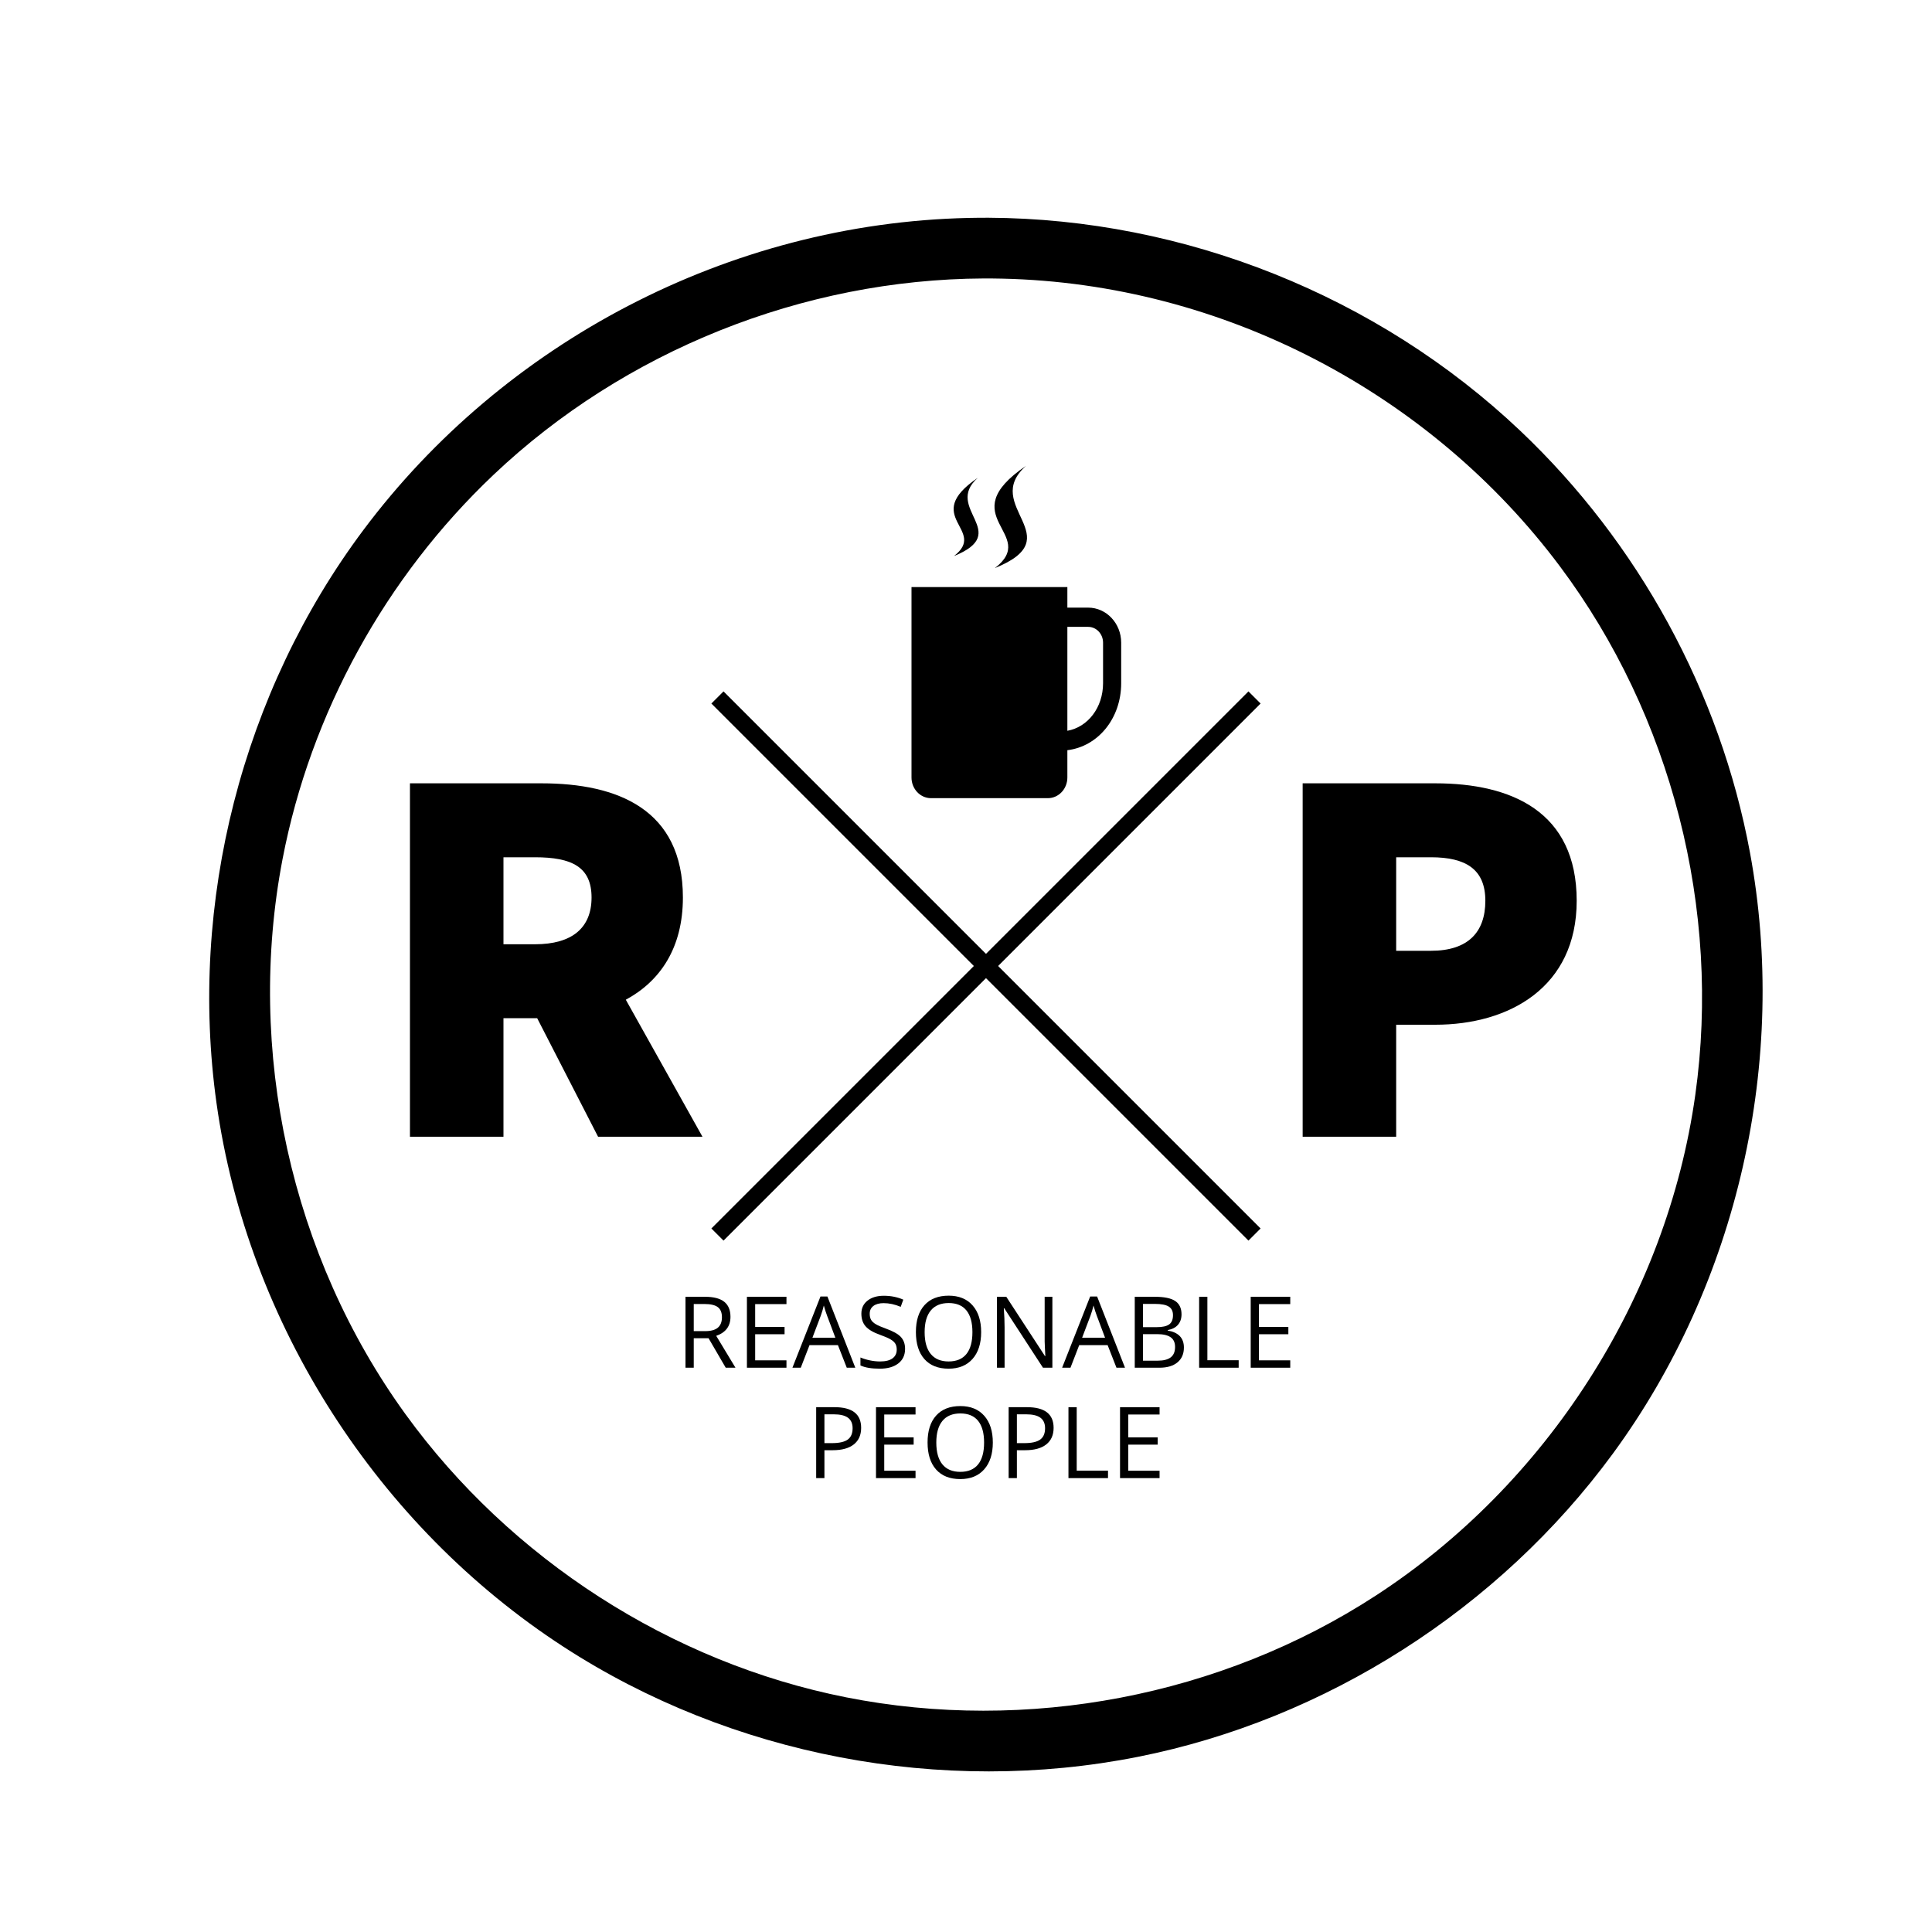
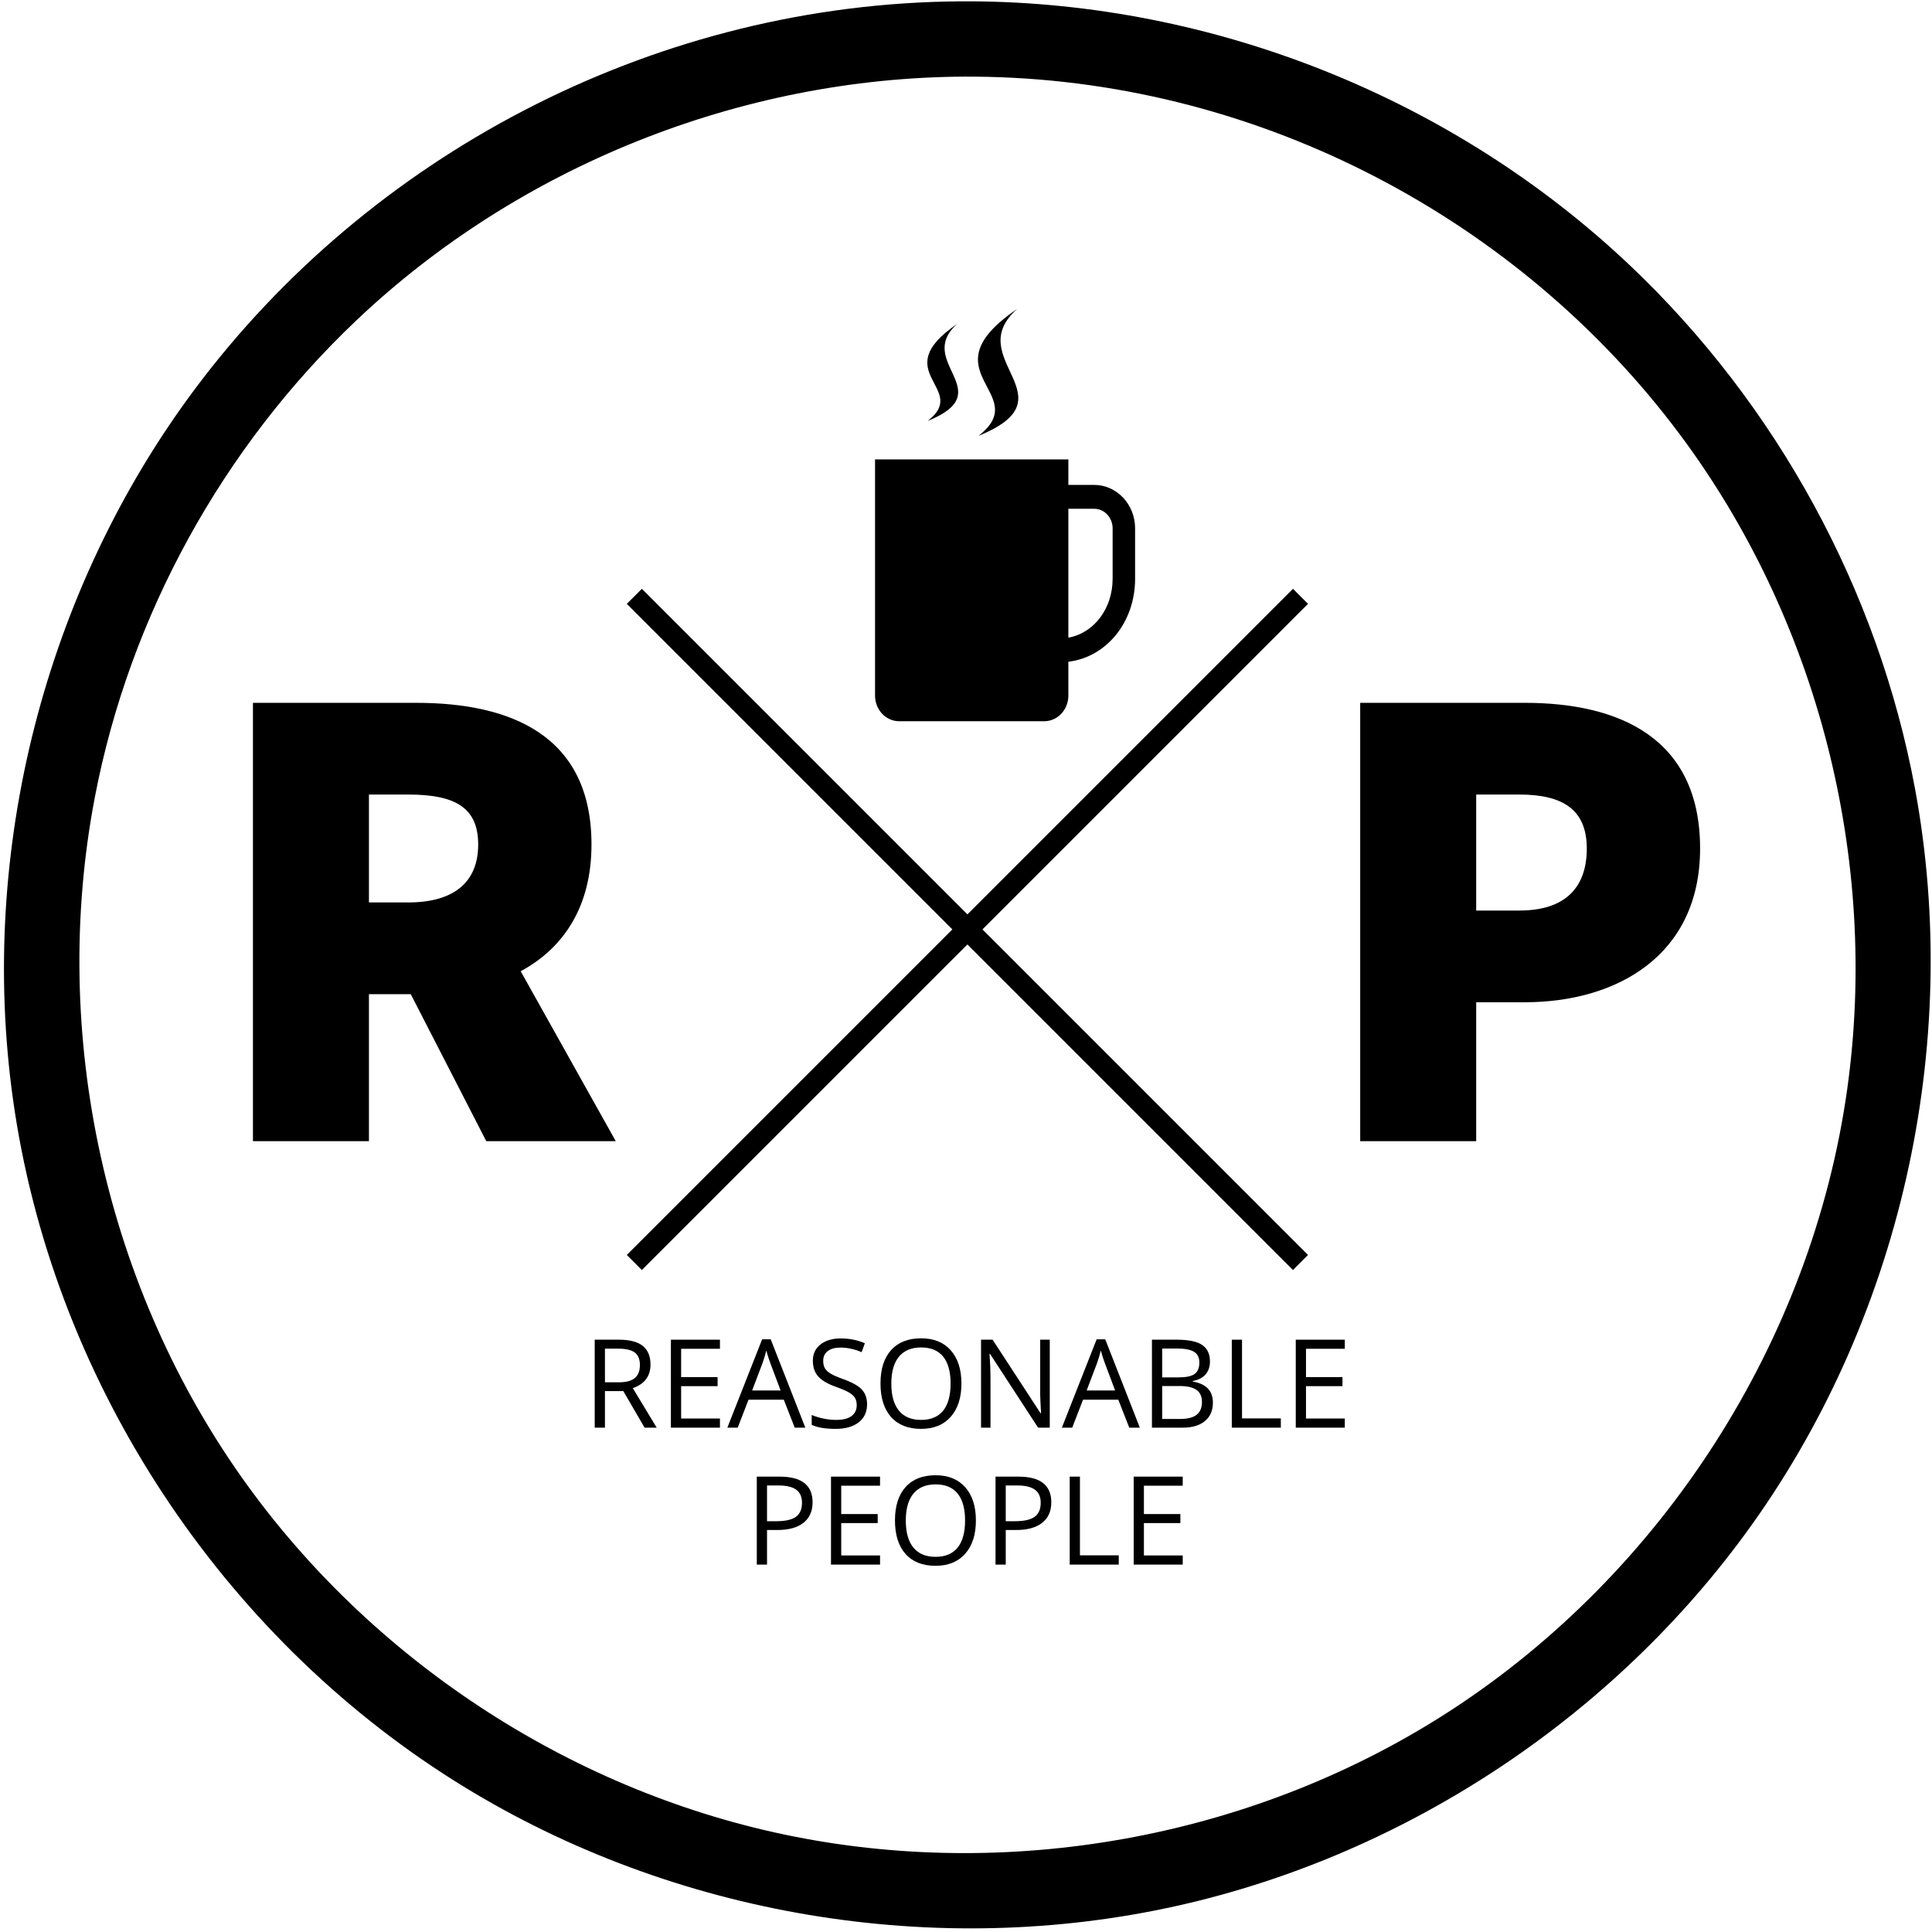
- <svg xmlns="http://www.w3.org/2000/svg" width="100%" height="100%" viewBox="0 0 700 700" version="1.1" xml:space="preserve" style="fill-rule:evenodd;clip-rule:evenodd;stroke-linejoin:round;stroke-miterlimit:2;">
-   <path d="M358.149,78.891c70.992,0.338 141.068,28.281 192.672,77.19c42.784,40.549 72.456,94.713 83.222,152.799c13.938,75.204 -4.303,156.003 -49.737,217.89c-41.218,56.146 -103.903,96.257 -172.088,109.78c-71.022,14.084 -147.289,-0.403 -208.104,-39.927c-67.203,-43.674 -114.452,-116.884 -125.66,-196.878c-10.189,-72.719 9.291,-149 53.231,-207.739c50.715,-67.796 132.187,-111.115 219.203,-113.046c2.418,-0.054 4.836,-0.073 7.261,-0.069Zm-1.749,22c-65.55,0.312 -130.236,26.26 -177.608,71.158c-39.052,37.012 -66.266,86.289 -76.424,139.249c-13.284,69.252 2.953,143.719 44.619,201.192c37.907,52.287 96.021,89.88 159.554,102.48c65.494,12.988 135.784,-0.365 191.836,-36.793c61.916,-40.24 105.535,-107.781 115.861,-181.484c9.406,-67.131 -8.551,-137.354 -49.06,-191.509c-46.717,-62.454 -121.784,-102.447 -202.075,-104.23c-2.232,-0.049 -4.464,-0.067 -6.703,-0.063Z" />
-   <g>
+ <svg xmlns="http://www.w3.org/2000/svg" width="100%" height="100%" viewBox="0 0 700 700" version="1.1" style="fill-rule:evenodd;clip-rule:evenodd;stroke-linejoin:round;stroke-miterlimit:2;">
+   <path d="M 351.642 0.477 C 439.695 0.895 526.612 35.554 590.618 96.218 C 643.684 146.513 680.487 213.694 693.842 285.74 C 711.13 379.019 688.504 479.236 632.151 555.997 C 581.027 625.636 503.276 675.387 418.705 692.16 C 330.613 709.63 236.017 691.661 160.586 642.638 C 77.232 588.467 18.626 497.662 4.725 398.445 C -7.913 308.247 16.249 213.634 70.75 140.776 C 133.653 56.688 234.704 2.958 342.634 0.562 C 345.633 0.496 348.632 0.472 351.642 0.477 Z M 349.471 27.764 C 268.166 28.151 187.934 60.334 129.178 116.023 C 80.74 161.933 46.985 223.051 34.386 288.739 C 17.909 374.635 38.05 466.997 89.728 538.283 C 136.746 603.138 208.826 649.766 287.628 665.394 C 368.863 681.503 456.047 664.942 525.57 619.759 C 602.366 569.848 656.467 486.074 669.275 394.657 C 680.943 311.393 658.671 224.293 608.425 157.123 C 550.481 79.658 457.373 30.055 357.785 27.844 C 355.016 27.782 352.248 27.76 349.471 27.764 Z" style="" />
+   <g style="" transform="matrix(1.240334, 0, 0, 1.240334, -92.58392, -97.3742)">
    <path d="M148.533,411.862l33.884,0l0,-42.946l12.214,0l22.064,42.946l37.824,0l-27.777,-49.644c12.411,-6.698 20.685,-18.715 20.685,-37.036c0,-31.914 -23.64,-41.37 -51.22,-41.37l-47.674,0l0,128.05Zm33.884,-69.738l0,-31.52l11.426,0c13.396,0 20.488,3.546 20.488,14.578c0,11.032 -7.092,16.942 -20.488,16.942l-11.426,0Z" style="fill-rule:nonzero;" />
    <path d="M471.977,411.862l33.884,0l0,-40.582l14.184,0c26.792,0 51.22,-13.593 51.22,-44.916c0,-32.308 -23.64,-42.552 -51.22,-42.552l-48.068,0l0,128.05Zm33.884,-67.374l0,-33.884l12.608,0c12.608,0 19.7,4.334 19.7,15.76c0,11.426 -6.304,18.124 -19.7,18.124l-12.608,0Z" style="fill-rule:nonzero;" />
  </g>
-   <g>
+   <g style="" transform="matrix(1.240334, 0, 0, 1.240334, -92.58392, -97.3742)">
    <path d="M452.338,250.504l-194.595,194.595l4.398,4.397l194.595,-194.595l-4.398,-4.397Z" />
    <path d="M456.736,445.099l-194.595,-194.595l-4.398,4.397l194.595,194.595l4.398,-4.397Z" />
  </g>
-   <g>
+   <g style="" transform="matrix(1.240334, 0, 0, 1.240334, -92.58392, -97.3742)">
    <path d="M251.358,484.861l0,10.687l-2.989,0l0,-25.699l7.049,0c3.153,0 5.482,0.603 6.988,1.811c1.505,1.207 2.258,3.023 2.258,5.449c0,3.398 -1.722,5.695 -5.168,6.89l6.979,11.549l-3.533,0l-6.223,-10.687l-5.361,0Zm0,-2.567l4.095,0c2.11,0 3.657,-0.419 4.641,-1.257c0.984,-0.837 1.477,-2.094 1.477,-3.77c0,-1.699 -0.501,-2.924 -1.503,-3.674c-1.002,-0.75 -2.611,-1.125 -4.825,-1.125l-3.885,0l0,9.826Z" style="fill-rule:nonzero;" />
    <path d="M284.95,495.548l-14.327,0l0,-25.699l14.327,0l0,2.654l-11.338,0l0,8.28l10.652,0l0,2.636l-10.652,0l0,9.457l11.338,0l0,2.672Z" style="fill-rule:nonzero;" />
    <path d="M306.799,495.548l-3.199,-8.174l-10.301,0l-3.164,8.174l-3.023,0l10.16,-25.805l2.513,0l10.108,25.805l-3.094,0Zm-4.131,-10.863l-2.988,-7.963c-0.387,-1.008 -0.785,-2.244 -1.195,-3.709c-0.258,1.125 -0.627,2.361 -1.108,3.709l-3.023,7.963l8.314,0Z" style="fill-rule:nonzero;" />
    <path d="M327.928,488.71c0,2.262 -0.82,4.026 -2.461,5.291c-1.641,1.266 -3.867,1.899 -6.68,1.899c-3.046,0 -5.39,-0.393 -7.031,-1.178l0,-2.883c1.055,0.446 2.203,0.797 3.445,1.055c1.243,0.258 2.473,0.387 3.692,0.387c1.992,0 3.492,-0.378 4.5,-1.134c1.008,-0.756 1.512,-1.808 1.512,-3.155c0,-0.891 -0.179,-1.621 -0.537,-2.189c-0.357,-0.568 -0.955,-1.093 -1.792,-1.573c-0.838,-0.481 -2.113,-1.026 -3.824,-1.635c-2.39,-0.855 -4.098,-1.869 -5.124,-3.041c-1.025,-1.172 -1.538,-2.701 -1.538,-4.588c0,-1.98 0.744,-3.556 2.233,-4.728c1.488,-1.172 3.457,-1.758 5.906,-1.758c2.555,0 4.904,0.469 7.049,1.406l-0.932,2.602c-2.121,-0.891 -4.184,-1.336 -6.187,-1.336c-1.583,0 -2.819,0.34 -3.709,1.019c-0.891,0.68 -1.336,1.623 -1.336,2.83c0,0.891 0.164,1.62 0.492,2.189c0.328,0.568 0.882,1.09 1.661,1.564c0.779,0.475 1.972,0.999 3.577,1.573c2.695,0.961 4.55,1.993 5.564,3.094c1.013,1.102 1.52,2.531 1.52,4.289Z" style="fill-rule:nonzero;" />
    <path d="M355.491,482.663c0,4.114 -1.04,7.348 -3.121,9.704c-2.08,2.355 -4.971,3.533 -8.674,3.533c-3.786,0 -6.706,-1.157 -8.763,-3.472c-2.057,-2.314 -3.085,-5.581 -3.085,-9.8c0,-4.183 1.031,-7.427 3.094,-9.729c2.062,-2.303 4.992,-3.454 8.789,-3.454c3.691,0 6.574,1.172 8.648,3.515c2.074,2.344 3.112,5.578 3.112,9.703Zm-20.479,0c0,3.481 0.741,6.121 2.224,7.919c1.482,1.799 3.635,2.699 6.46,2.699c2.847,0 4.998,-0.897 6.451,-2.69c1.453,-1.793 2.179,-4.435 2.179,-7.928c0,-3.457 -0.723,-6.079 -2.17,-7.866c-1.448,-1.787 -3.589,-2.68 -6.425,-2.68c-2.848,0 -5.013,0.899 -6.495,2.698c-1.483,1.799 -2.224,4.415 -2.224,7.848Z" style="fill-rule:nonzero;" />
    <path d="M381.295,495.548l-3.41,0l-14.045,-21.568l-0.14,0c0.187,2.531 0.281,4.851 0.281,6.961l0,14.607l-2.76,0l0,-25.699l3.375,0l14.01,21.48l0.14,0c-0.023,-0.316 -0.076,-1.333 -0.158,-3.049c-0.082,-1.717 -0.111,-2.945 -0.088,-3.683l0,-14.748l2.795,0l0,25.699Z" style="fill-rule:nonzero;" />
    <path d="M404.516,495.548l-3.199,-8.174l-10.301,0l-3.164,8.174l-3.024,0l10.161,-25.805l2.513,0l10.108,25.805l-3.094,0Zm-4.131,-10.863l-2.988,-7.963c-0.387,-1.008 -0.785,-2.244 -1.196,-3.709c-0.257,1.125 -0.626,2.361 -1.107,3.709l-3.023,7.963l8.314,0Z" style="fill-rule:nonzero;" />
    <path d="M411.143,469.849l7.26,0c3.41,0 5.877,0.51 7.4,1.529c1.523,1.02 2.285,2.631 2.285,4.834c0,1.524 -0.425,2.781 -1.274,3.771c-0.85,0.99 -2.089,1.632 -3.718,1.925l0,0.175c3.902,0.668 5.854,2.719 5.854,6.153c0,2.297 -0.777,4.09 -2.33,5.379c-1.552,1.289 -3.723,1.933 -6.512,1.933l-8.965,0l0,-25.699Zm2.988,11.004l4.922,0c2.109,0 3.627,-0.331 4.553,-0.993c0.926,-0.662 1.388,-1.779 1.388,-3.349c0,-1.441 -0.515,-2.481 -1.546,-3.12c-1.032,-0.639 -2.672,-0.958 -4.922,-0.958l-4.395,0l0,8.42Zm0,2.531l0,9.615l5.362,0c2.074,0 3.635,-0.401 4.684,-1.204c1.049,-0.802 1.573,-2.059 1.573,-3.77c0,-1.594 -0.536,-2.766 -1.608,-3.516c-1.072,-0.75 -2.704,-1.125 -4.896,-1.125l-5.115,0Z" style="fill-rule:nonzero;" />
    <path d="M434.469,495.548l0,-25.699l2.988,0l0,22.992l11.338,0l0,2.707l-14.326,0Z" style="fill-rule:nonzero;" />
    <path d="M467.481,495.548l-14.326,0l0,-25.699l14.326,0l0,2.654l-11.338,0l0,8.28l10.652,0l0,2.636l-10.652,0l0,9.457l11.338,0l0,2.672Z" style="fill-rule:nonzero;" />
    <path d="M312.011,517.337c0,2.602 -0.888,4.603 -2.663,6.003c-1.775,1.401 -4.315,2.101 -7.62,2.101l-3.024,0l0,10.107l-2.988,0l0,-25.699l6.662,0c6.422,0 9.633,2.496 9.633,7.488Zm-13.307,5.537l2.69,0c2.648,0 4.564,-0.427 5.748,-1.283c1.184,-0.855 1.775,-2.226 1.775,-4.113c0,-1.699 -0.556,-2.965 -1.67,-3.797c-1.113,-0.832 -2.847,-1.248 -5.203,-1.248l-3.34,0l0,10.441Z" style="fill-rule:nonzero;" />
    <path d="M331.716,535.548l-14.326,0l0,-25.699l14.326,0l0,2.654l-11.338,0l0,8.28l10.653,0l0,2.636l-10.653,0l0,9.457l11.338,0l0,2.672Z" style="fill-rule:nonzero;" />
    <path d="M359.718,522.663c0,4.114 -1.04,7.348 -3.12,9.704c-2.08,2.355 -4.972,3.533 -8.675,3.533c-3.785,0 -6.706,-1.157 -8.763,-3.472c-2.056,-2.314 -3.084,-5.581 -3.084,-9.8c0,-4.183 1.031,-7.427 3.093,-9.729c2.063,-2.303 4.992,-3.454 8.789,-3.454c3.692,0 6.575,1.172 8.649,3.515c2.074,2.344 3.111,5.578 3.111,9.703Zm-20.478,0c0,3.481 0.741,6.121 2.223,7.919c1.483,1.799 3.636,2.699 6.46,2.699c2.848,0 4.998,-0.897 6.451,-2.69c1.453,-1.793 2.18,-4.435 2.18,-7.928c0,-3.457 -0.724,-6.079 -2.171,-7.866c-1.447,-1.787 -3.589,-2.68 -6.425,-2.68c-2.847,0 -5.012,0.899 -6.495,2.698c-1.482,1.799 -2.223,4.415 -2.223,7.848Z" style="fill-rule:nonzero;" />
    <path d="M381.743,517.337c0,2.602 -0.887,4.603 -2.663,6.003c-1.775,1.401 -4.315,2.101 -7.62,2.101l-3.023,0l0,10.107l-2.988,0l0,-25.699l6.662,0c6.422,0 9.632,2.496 9.632,7.488Zm-13.306,5.537l2.689,0c2.649,0 4.565,-0.427 5.748,-1.283c1.184,-0.855 1.776,-2.226 1.776,-4.113c0,-1.699 -0.557,-2.965 -1.67,-3.797c-1.113,-0.832 -2.848,-1.248 -5.203,-1.248l-3.34,0l0,10.441Z" style="fill-rule:nonzero;" />
    <path d="M387.122,535.548l0,-25.699l2.989,0l0,22.992l11.338,0l0,2.707l-14.327,0Z" style="fill-rule:nonzero;" />
    <path d="M420.134,535.548l-14.326,0l0,-25.699l14.326,0l0,2.654l-11.338,0l0,8.28l10.653,0l0,2.636l-10.653,0l0,9.457l11.338,0l0,2.672Z" style="fill-rule:nonzero;" />
  </g>
-   <g id="Coffee-mug">
+   <g id="Coffee-mug" style="" transform="matrix(1.240334, 0, 0, 1.240334, -92.58392, -97.3742)">
    <path d="M360.476,205.817c27.767,-11.217 -5.119,-22.492 11.28,-37.046c-27.243,18.523 4.937,24.549 -11.28,37.046Z" style="fill-rule:nonzero;" />
    <path d="M345.642,201.466c21.244,-8.582 -3.916,-17.209 8.63,-28.344c-20.843,14.172 3.778,18.783 -8.63,28.344Z" style="fill-rule:nonzero;" />
    <path d="M386.726,212.711l0,7.445l7.541,0c6.593,0 11.957,5.692 11.957,12.69l0,14.7c0,12.744 -8.38,22.913 -19.498,24.269l0,9.884c0,4.138 -3.16,7.491 -7.058,7.491l-42.354,0c-3.899,0 -7.059,-3.354 -7.059,-7.491l0,-68.988l56.471,0Zm0,52.067c7.427,-1.331 12.932,-8.42 12.932,-17.232l0,-14.7c0,-3.155 -2.419,-5.722 -5.391,-5.722l-7.541,0l0,37.654Z" style="fill-rule:nonzero;" />
  </g>
</svg>
